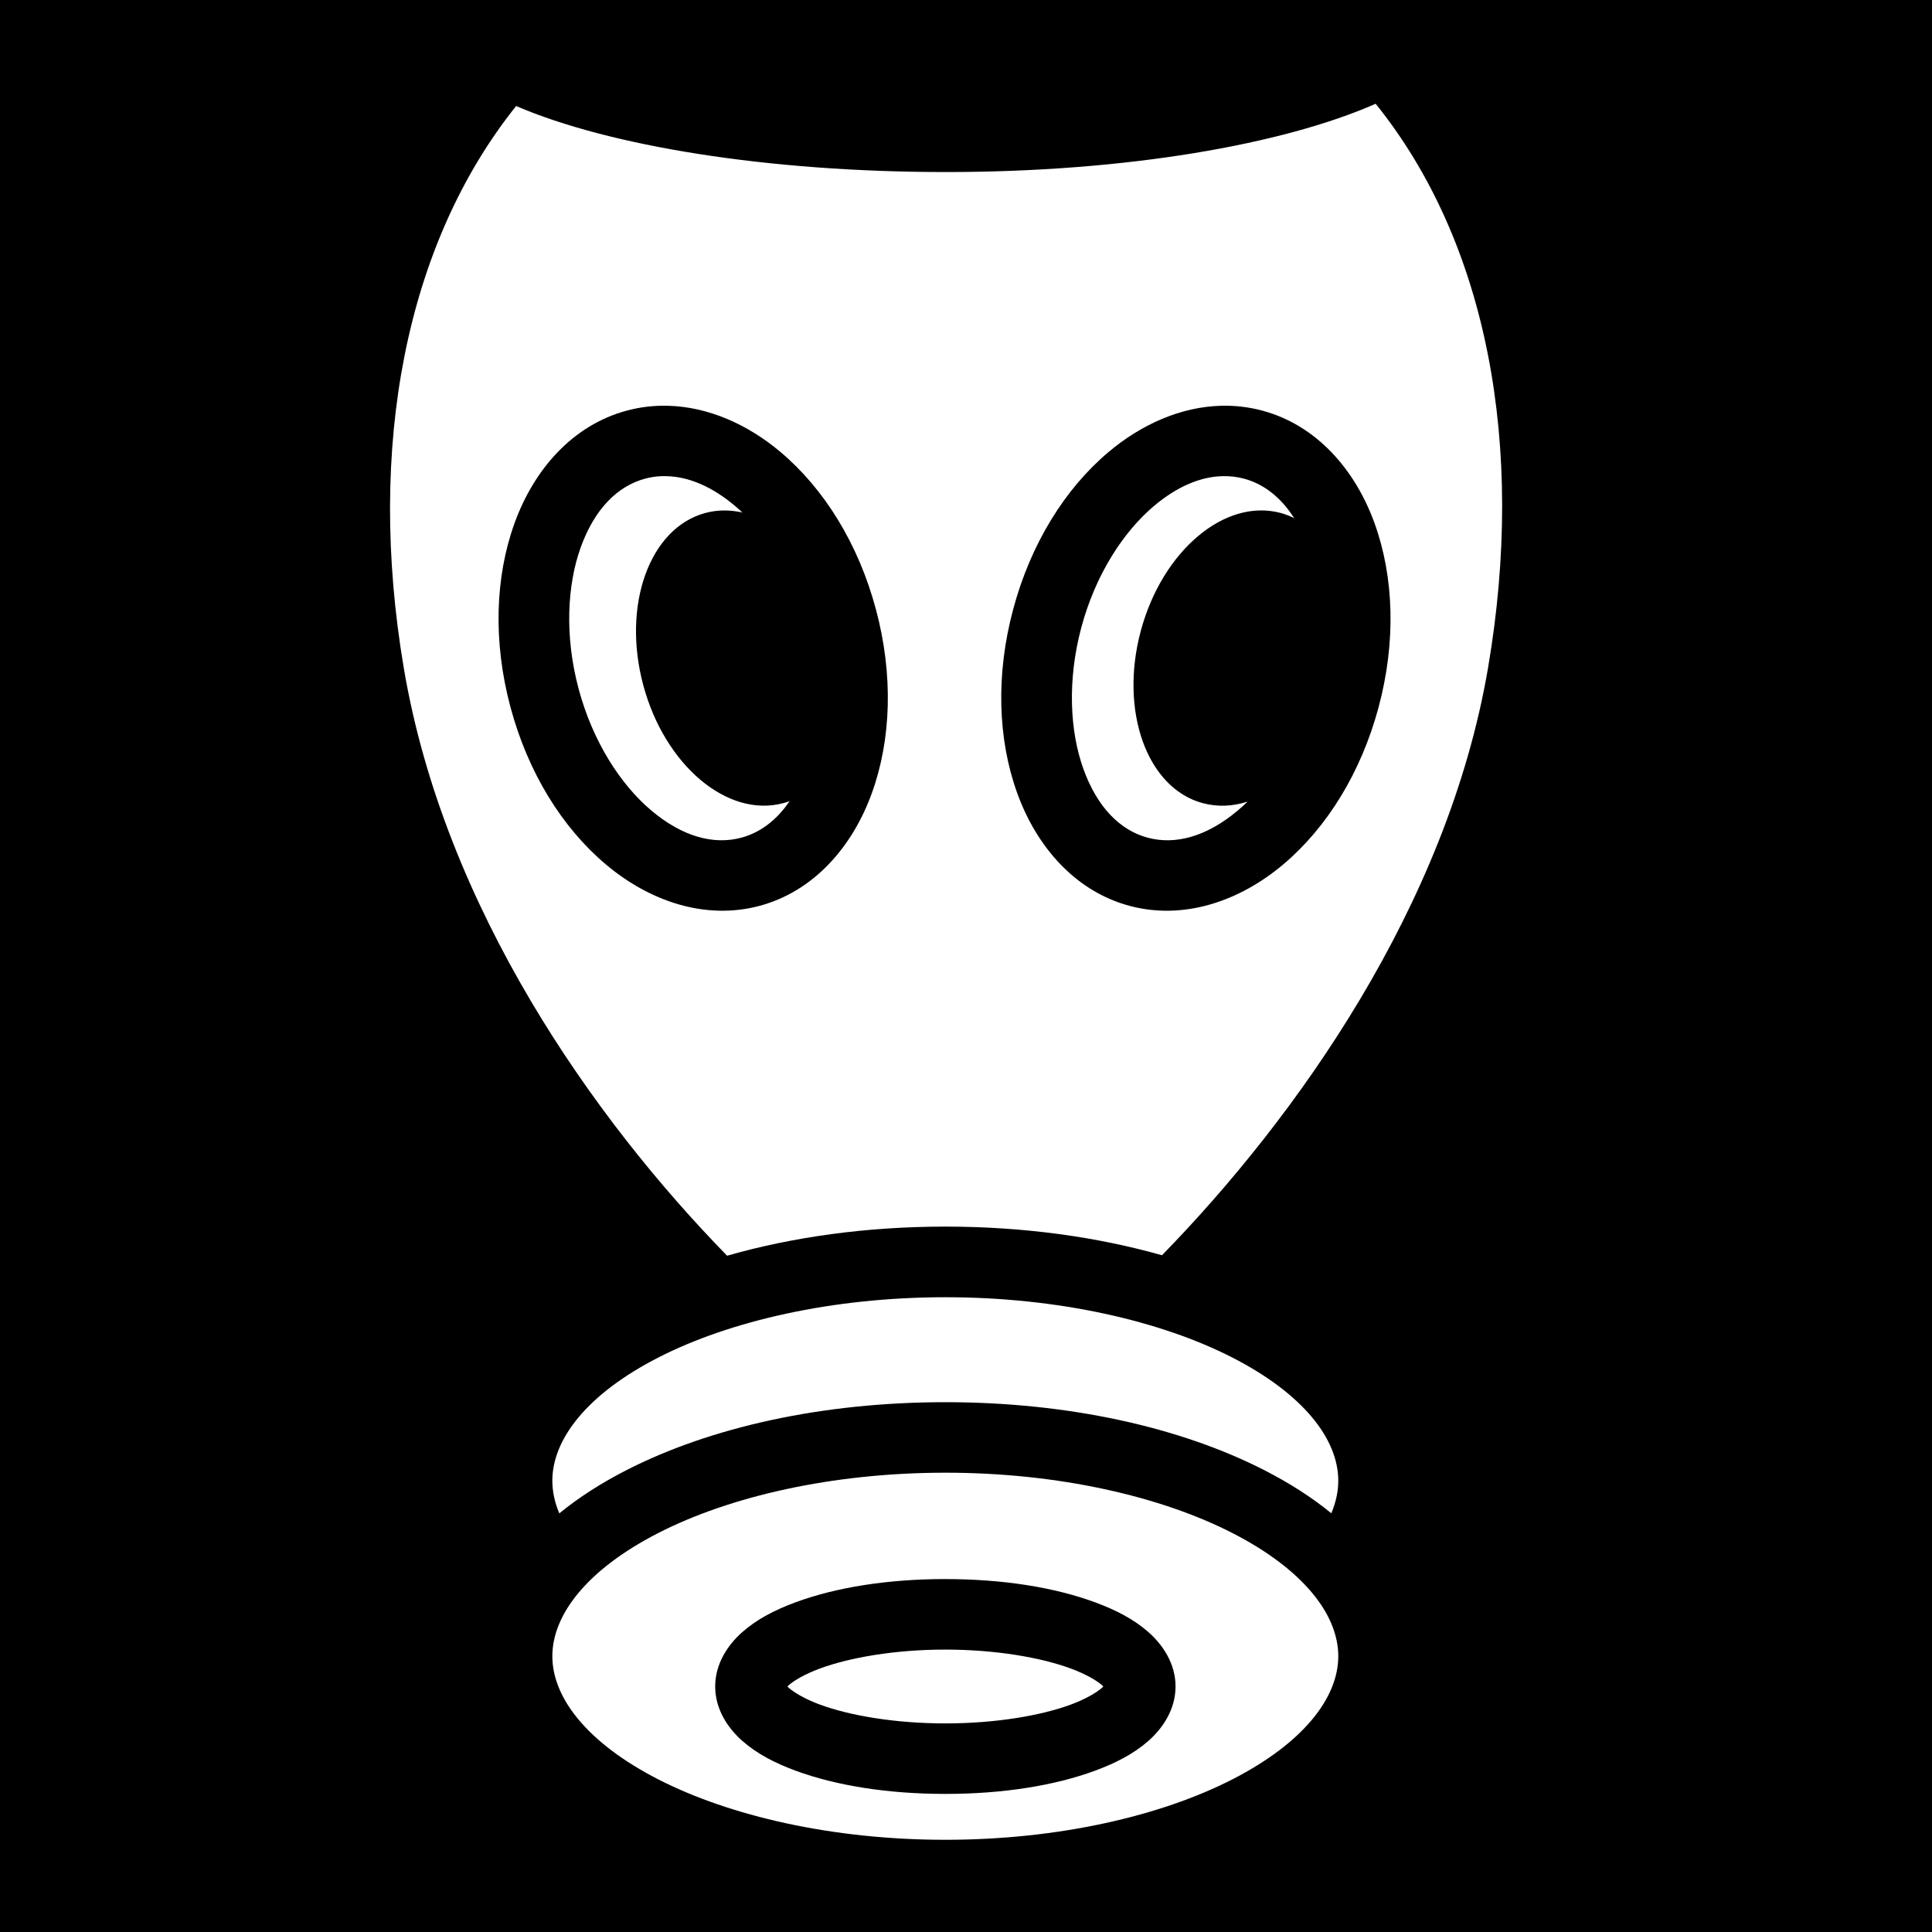
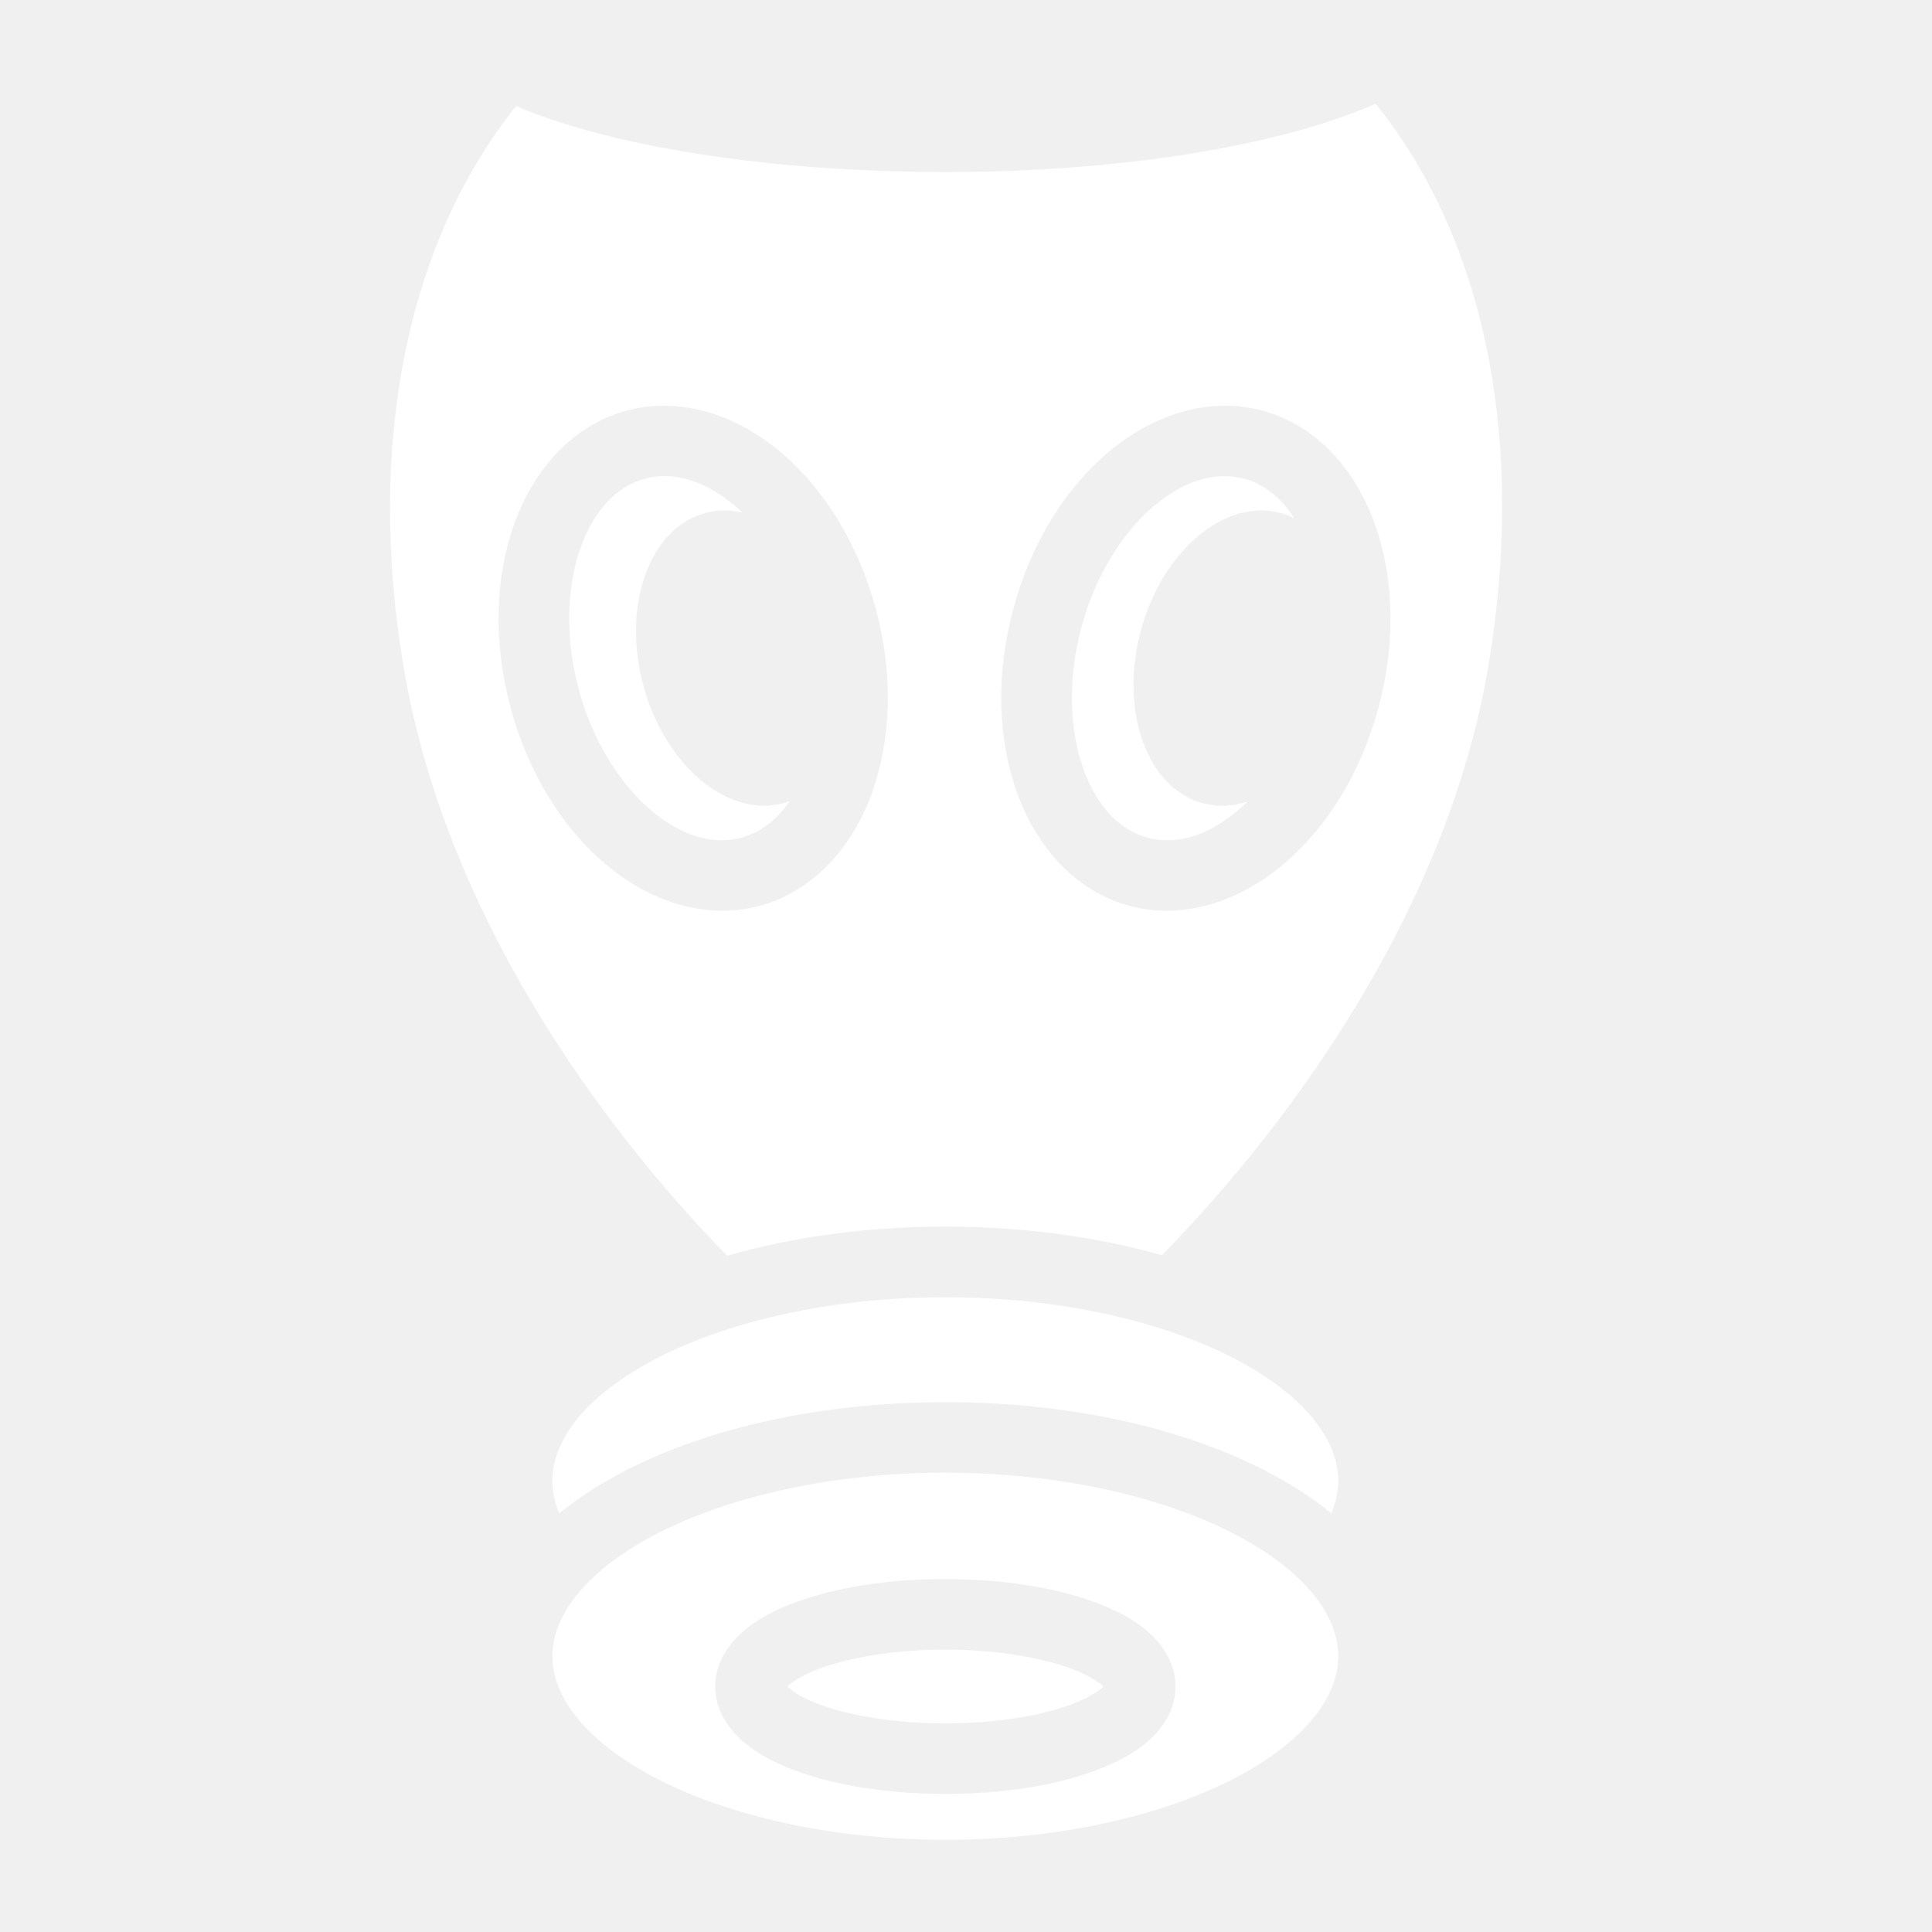
<svg xmlns="http://www.w3.org/2000/svg" viewBox="0 0 512 512">
-   <path d="M0 0h512v512H0z" />
  <path fill="#fff" d="M364.563 27.5c-24.54 10.796-66.057 18.094-113.875 18.094-47.3 0-89.258-6.898-113.907-17.5C107.477 64.73 97.12 118.44 107 177c10.73 63.596 50.354 119.6 85.688 155.78 17.285-4.952 36.943-7.717 57.843-7.717 20.725 0 40.228 2.72 57.407 7.593 35.5-36.38 75.654-92.59 86.407-155.656 10.04-58.882-.233-112.842-29.78-149.5zm-187.625 80.03c10.768.263 21.255 4.955 29.937 12.282 11.577 9.77 20.607 24.33 25.25 41.657 4.643 17.326 4.078 34.437-1.063 48.686-5.14 14.25-15.398 26.053-29.78 29.906-14.384 3.854-29.174-1.23-40.75-11-11.577-9.77-20.608-24.328-25.25-41.656-4.644-17.327-4.08-34.47 1.062-48.72 5.14-14.248 15.398-26.02 29.78-29.874 3.597-.963 7.224-1.368 10.814-1.28zm146.75 0c3.59-.086 7.216.32 10.812 1.282 14.383 3.854 24.64 15.626 29.78 29.876 5.142 14.25 5.707 31.39 1.064 48.718-4.643 17.328-13.674 31.887-25.25 41.656-11.577 9.77-26.367 14.854-40.75 11-14.383-3.853-24.64-15.657-29.78-29.906-5.142-14.25-5.707-31.36-1.064-48.687 4.643-17.33 13.673-31.888 25.25-41.657 8.682-7.328 19.17-12.02 29.938-12.282zm-148.47 18.657c-1.44.063-2.867.286-4.25.657-7.374 1.976-13.434 8.13-17.062 18.187-3.628 10.058-4.295 23.6-.562 37.532 3.733 13.933 11.08 25.324 19.25 32.22 8.17 6.894 16.47 9.194 23.844 7.218 4.996-1.34 9.37-4.6 12.812-9.688-.557.206-1.108.376-1.688.532-14.782 3.96-31.402-10.042-37.093-31.28-5.692-21.24 1.685-41.665 16.468-45.626 3.214-.862 6.526-.853 9.78-.125-.63-.595-1.265-1.178-1.905-1.72-6.128-5.17-12.326-7.766-18.157-7.905-.486-.012-.957-.02-1.437 0zm148.75 0c-5.83.14-12.028 2.736-18.156 7.907-8.17 6.895-15.516 18.255-19.25 32.187-3.733 13.934-3.065 27.476.563 37.532 3.628 10.057 9.657 16.212 17.03 18.188 7.376 1.976 15.706-.324 23.876-7.22.87-.732 1.748-1.51 2.595-2.343-3.923 1.263-7.97 1.453-11.875.407-14.783-3.96-22.13-24.386-16.438-45.625 5.692-21.24 22.28-35.244 37.063-31.282 1.253.335 2.45.812 3.594 1.375-3.514-5.533-8.07-9.064-13.314-10.47-1.843-.493-3.744-.702-5.687-.656zm-73.437 217.594c-30.047 0-57.177 6.322-76 15.94-18.82 9.616-28.155 21.615-28.155 32.686 0 2.838.615 5.752 1.844 8.656 5.233-4.285 11.252-8.117 17.81-11.468 22.253-11.37 51.873-18 84.5-18 32.63 0 62.25 6.63 84.5 18 6.547 3.344 12.56 7.163 17.783 11.437 1.22-2.894 1.843-5.794 1.843-8.624 0-11.07-9.334-23.07-28.156-32.687-18.822-9.618-45.92-15.94-75.97-15.94zm0 46.5c-30.047 0-57.177 6.322-76 15.94-18.82 9.616-28.155 21.615-28.155 32.686 0 11.07 9.334 23.07 28.156 32.688 18.823 9.617 45.953 15.97 76 15.97 30.05-.002 57.148-6.353 75.97-15.97 18.822-9.617 28.156-21.617 28.156-32.688 0-11.07-9.334-23.07-28.156-32.687-18.822-9.618-45.92-15.94-75.97-15.94zm0 28.19c15.2 0 28.952 2.186 39.75 6.186 5.4 2 10.118 4.412 14 7.813 3.884 3.4 7.25 8.417 7.25 14.467 0 6.05-3.366 11.07-7.25 14.47-3.882 3.4-8.6 5.812-14 7.812-10.798 4-24.55 6.186-39.75 6.186-15.197 0-28.98-2.187-39.78-6.187-5.4-2-10.086-4.413-13.97-7.814-3.882-3.4-7.25-8.418-7.25-14.47 0-6.05 3.368-11.067 7.25-14.467 3.884-3.402 8.57-5.814 13.97-7.814 10.8-4 24.583-6.187 39.78-6.187zm0 18.686c-13.327 0-25.384 2.107-33.28 5.03-3.948 1.464-6.812 3.168-8.156 4.345-.292.256-.263.258-.406.408.143.15.114.15.406.406 1.344 1.177 4.208 2.913 8.156 4.375 7.896 2.923 19.953 5 33.28 5 13.33 0 25.387-2.077 33.282-5 3.948-1.463 6.812-3.2 8.157-4.376.29-.255.26-.257.405-.406-.144-.15-.115-.152-.406-.407-1.346-1.176-4.21-2.88-8.158-4.342-7.895-2.925-19.953-5.032-33.28-5.032z" />
</svg>
